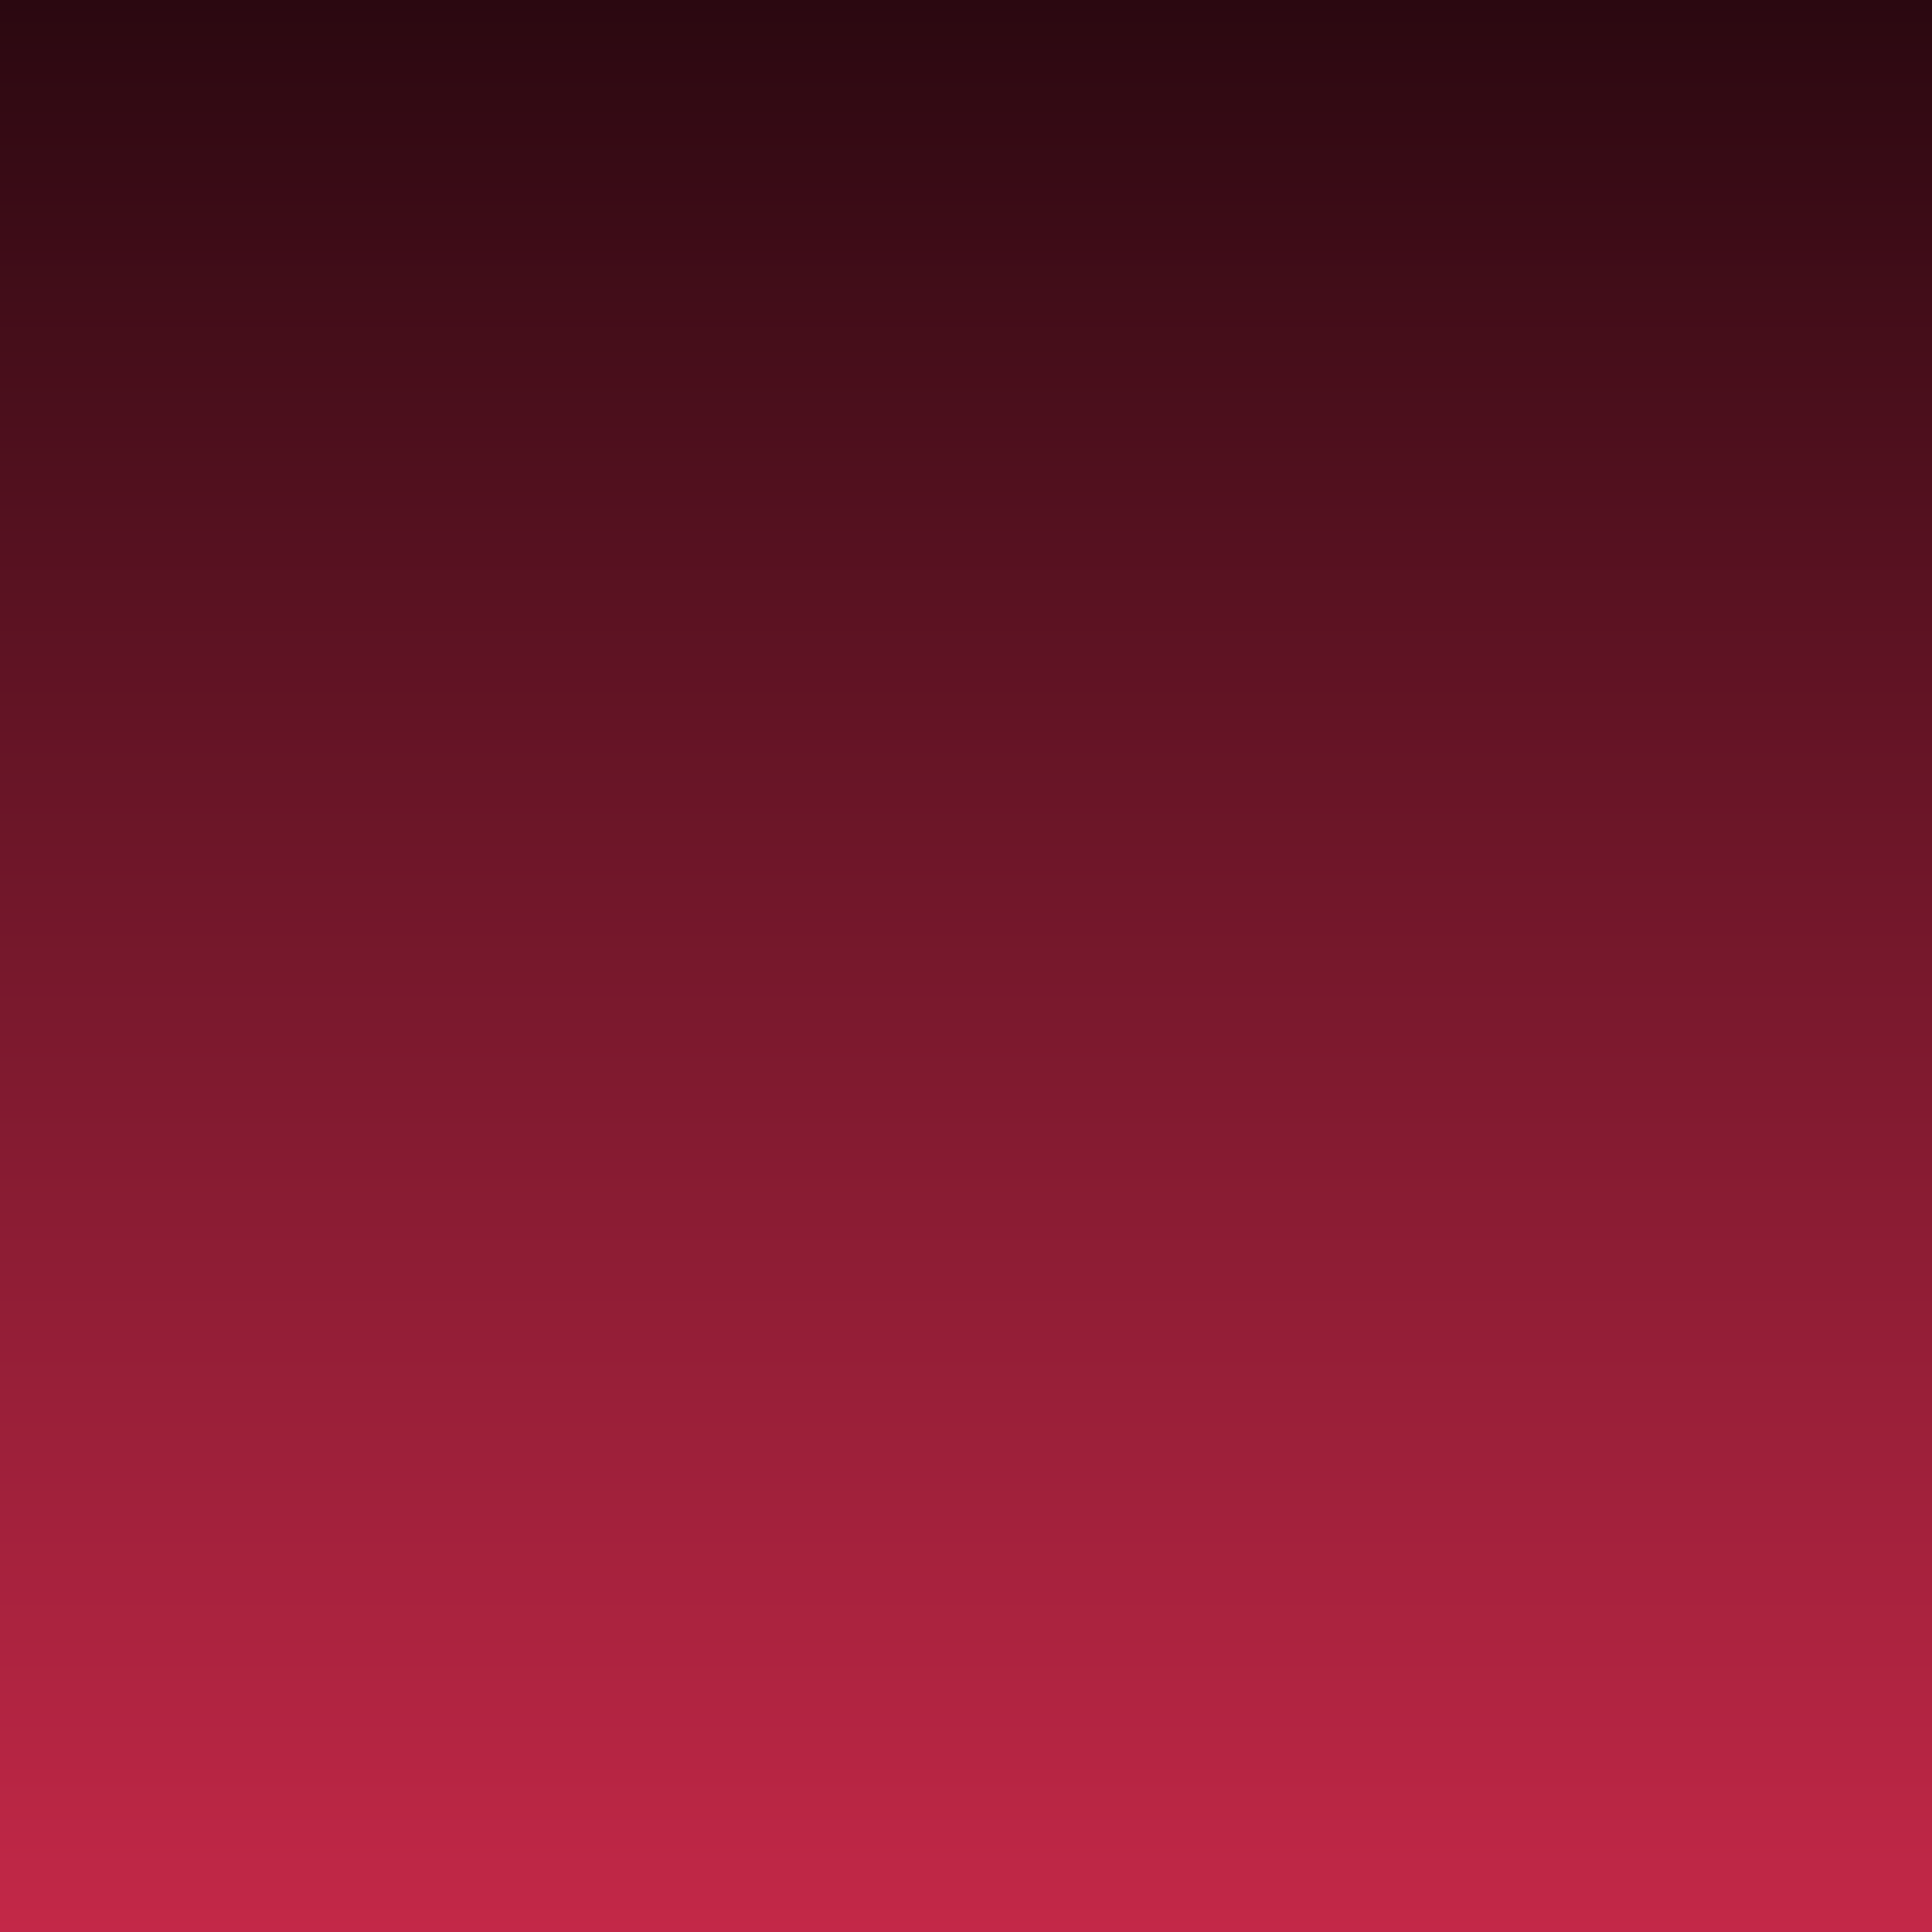
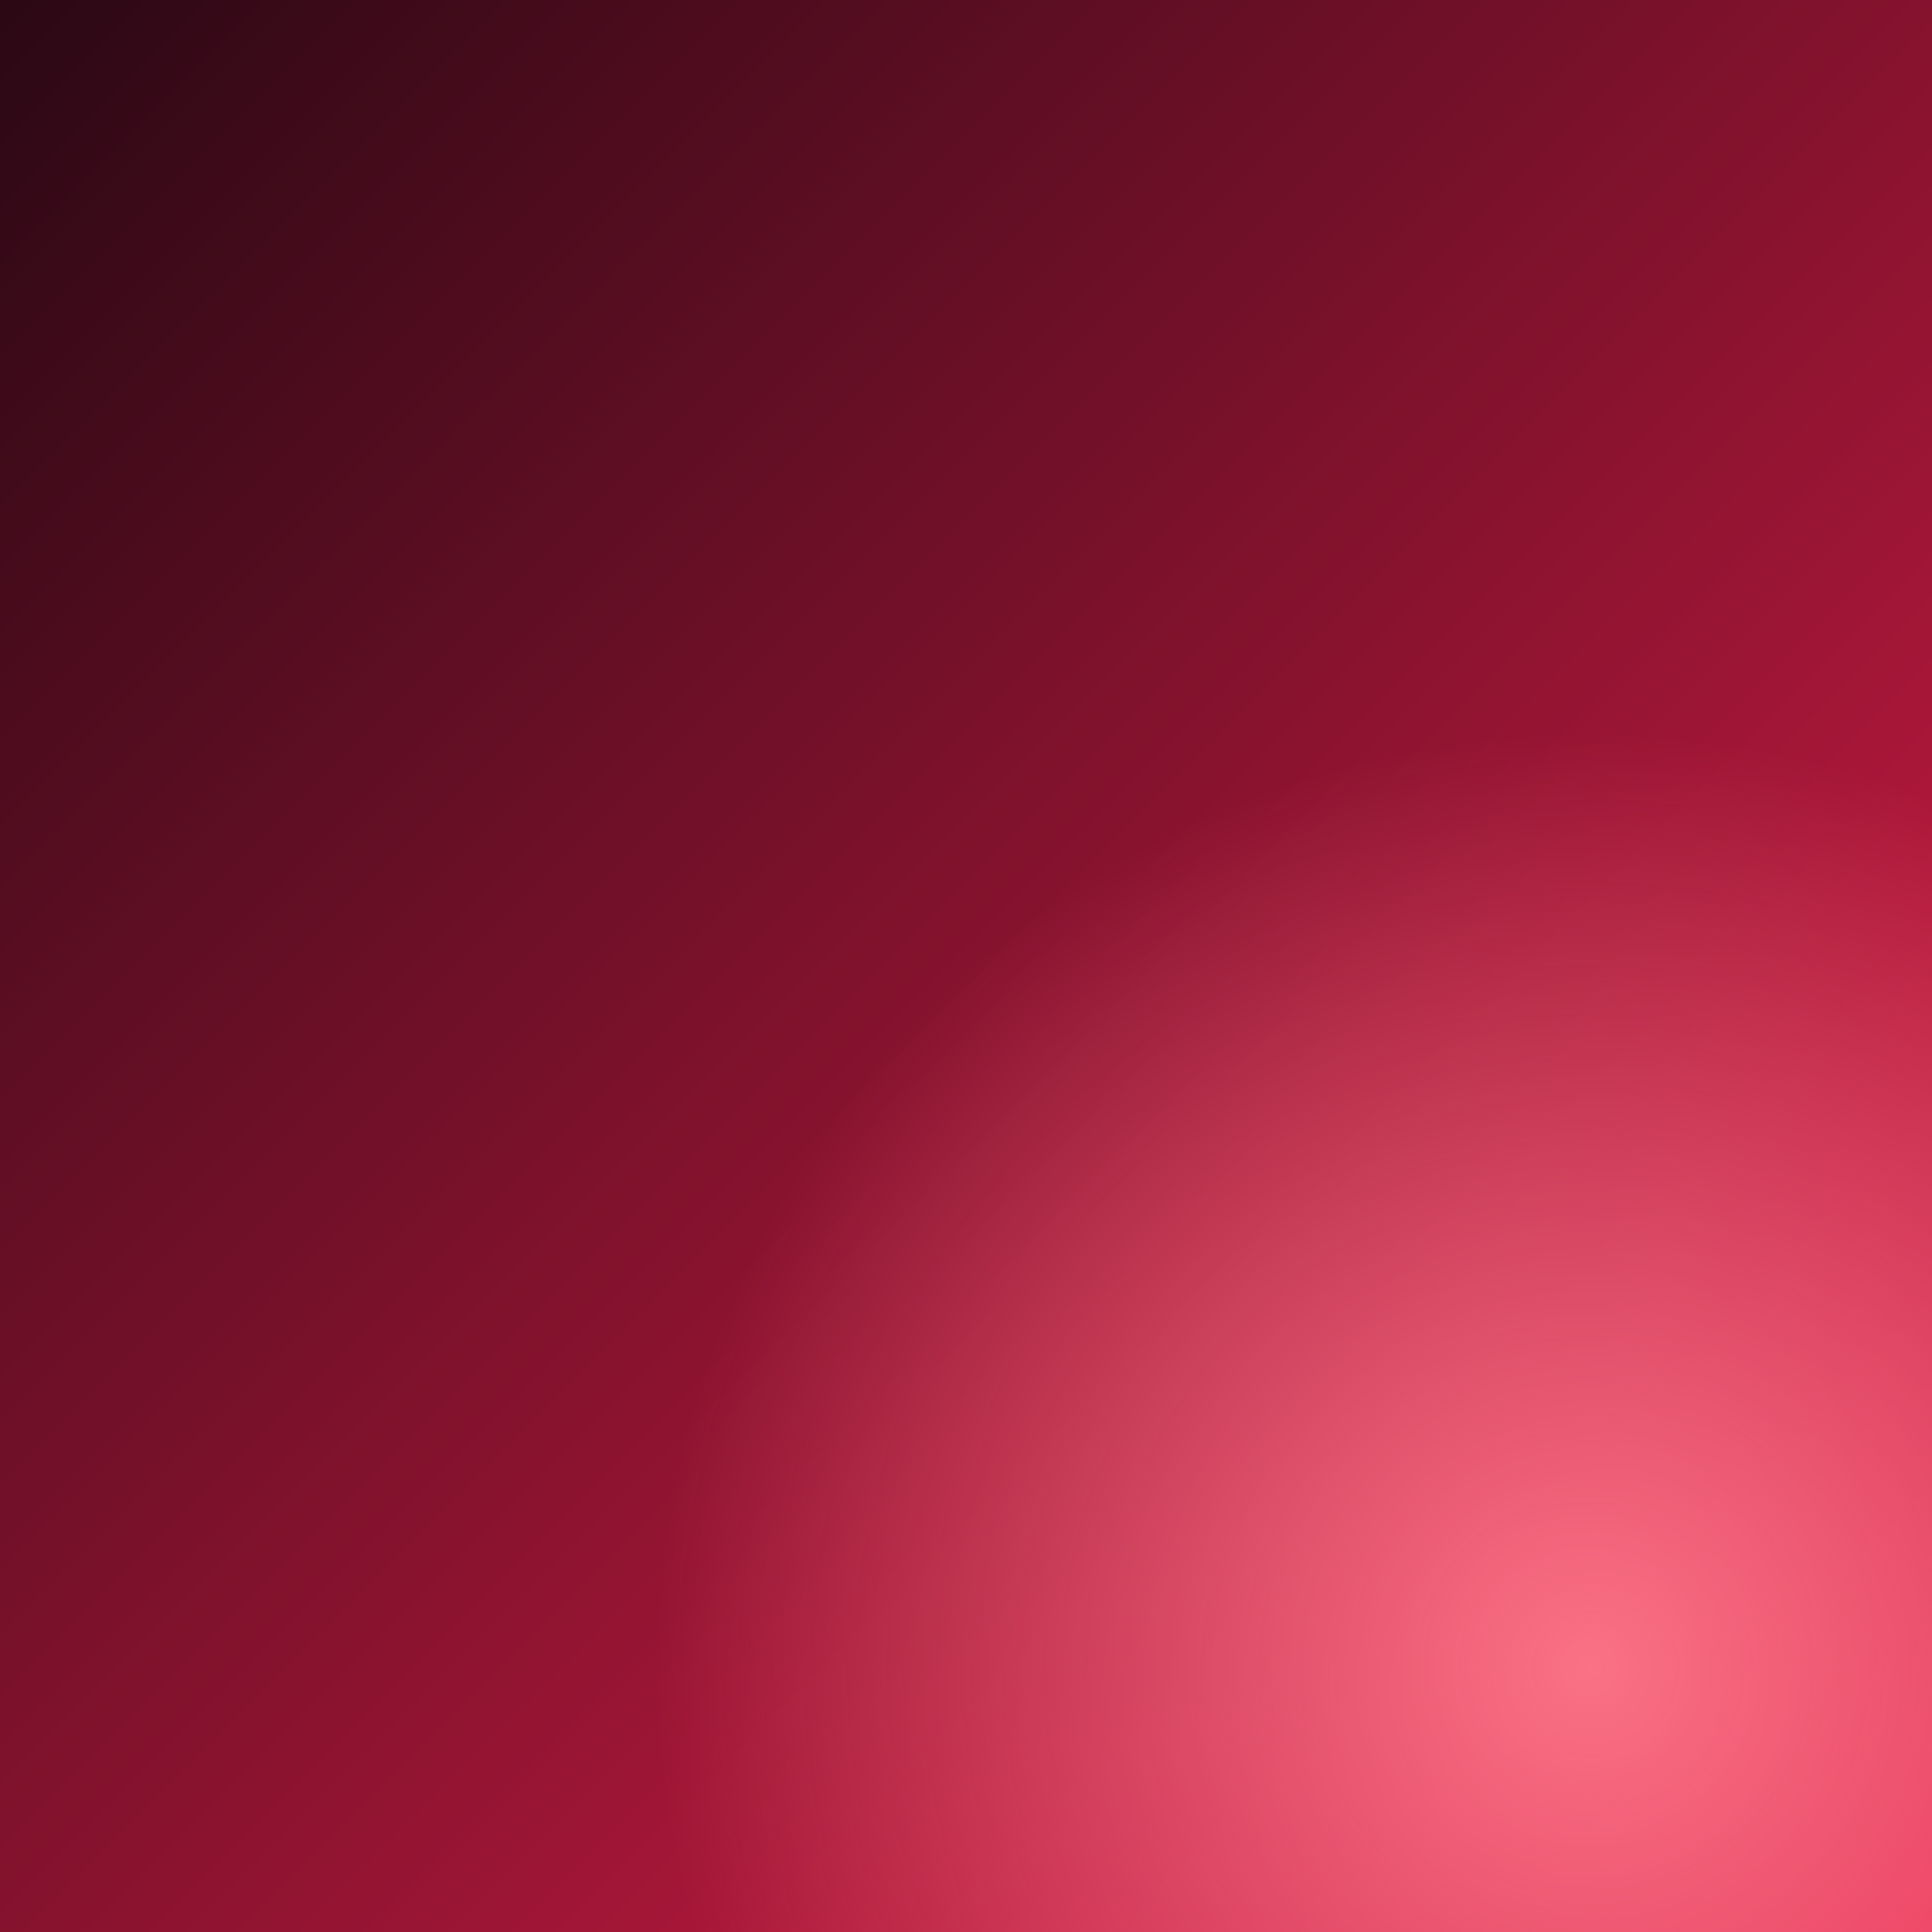
<svg xmlns="http://www.w3.org/2000/svg" viewBox="0 0 512 512">
  <defs>
-     <linearGradient id="g" x1="0" y1="0" x2="0" y2="1">
-       <stop offset="0" stop-color="#2A0810" />
-       <stop offset="1" stop-color="#C42848" />
+     <linearGradient id="g" x1="0" y1="0" x2="1" y2="1">
+       <stop offset="0" stop-color="#2A0814" />
+       <stop offset="1" stop-color="#E11D48" />
    </linearGradient>
+     <radialGradient id="b" cx="82%" cy="86%" r="48%">
+       <stop offset="0" stop-color="#FB7185" />
+       <stop offset="1" stop-color="#FB7185" stop-opacity="0" />
+     </radialGradient>
  </defs>
  <rect width="512" height="512" fill="url(#g)" />
+   <rect width="512" height="512" fill="url(#b)" />
</svg>
